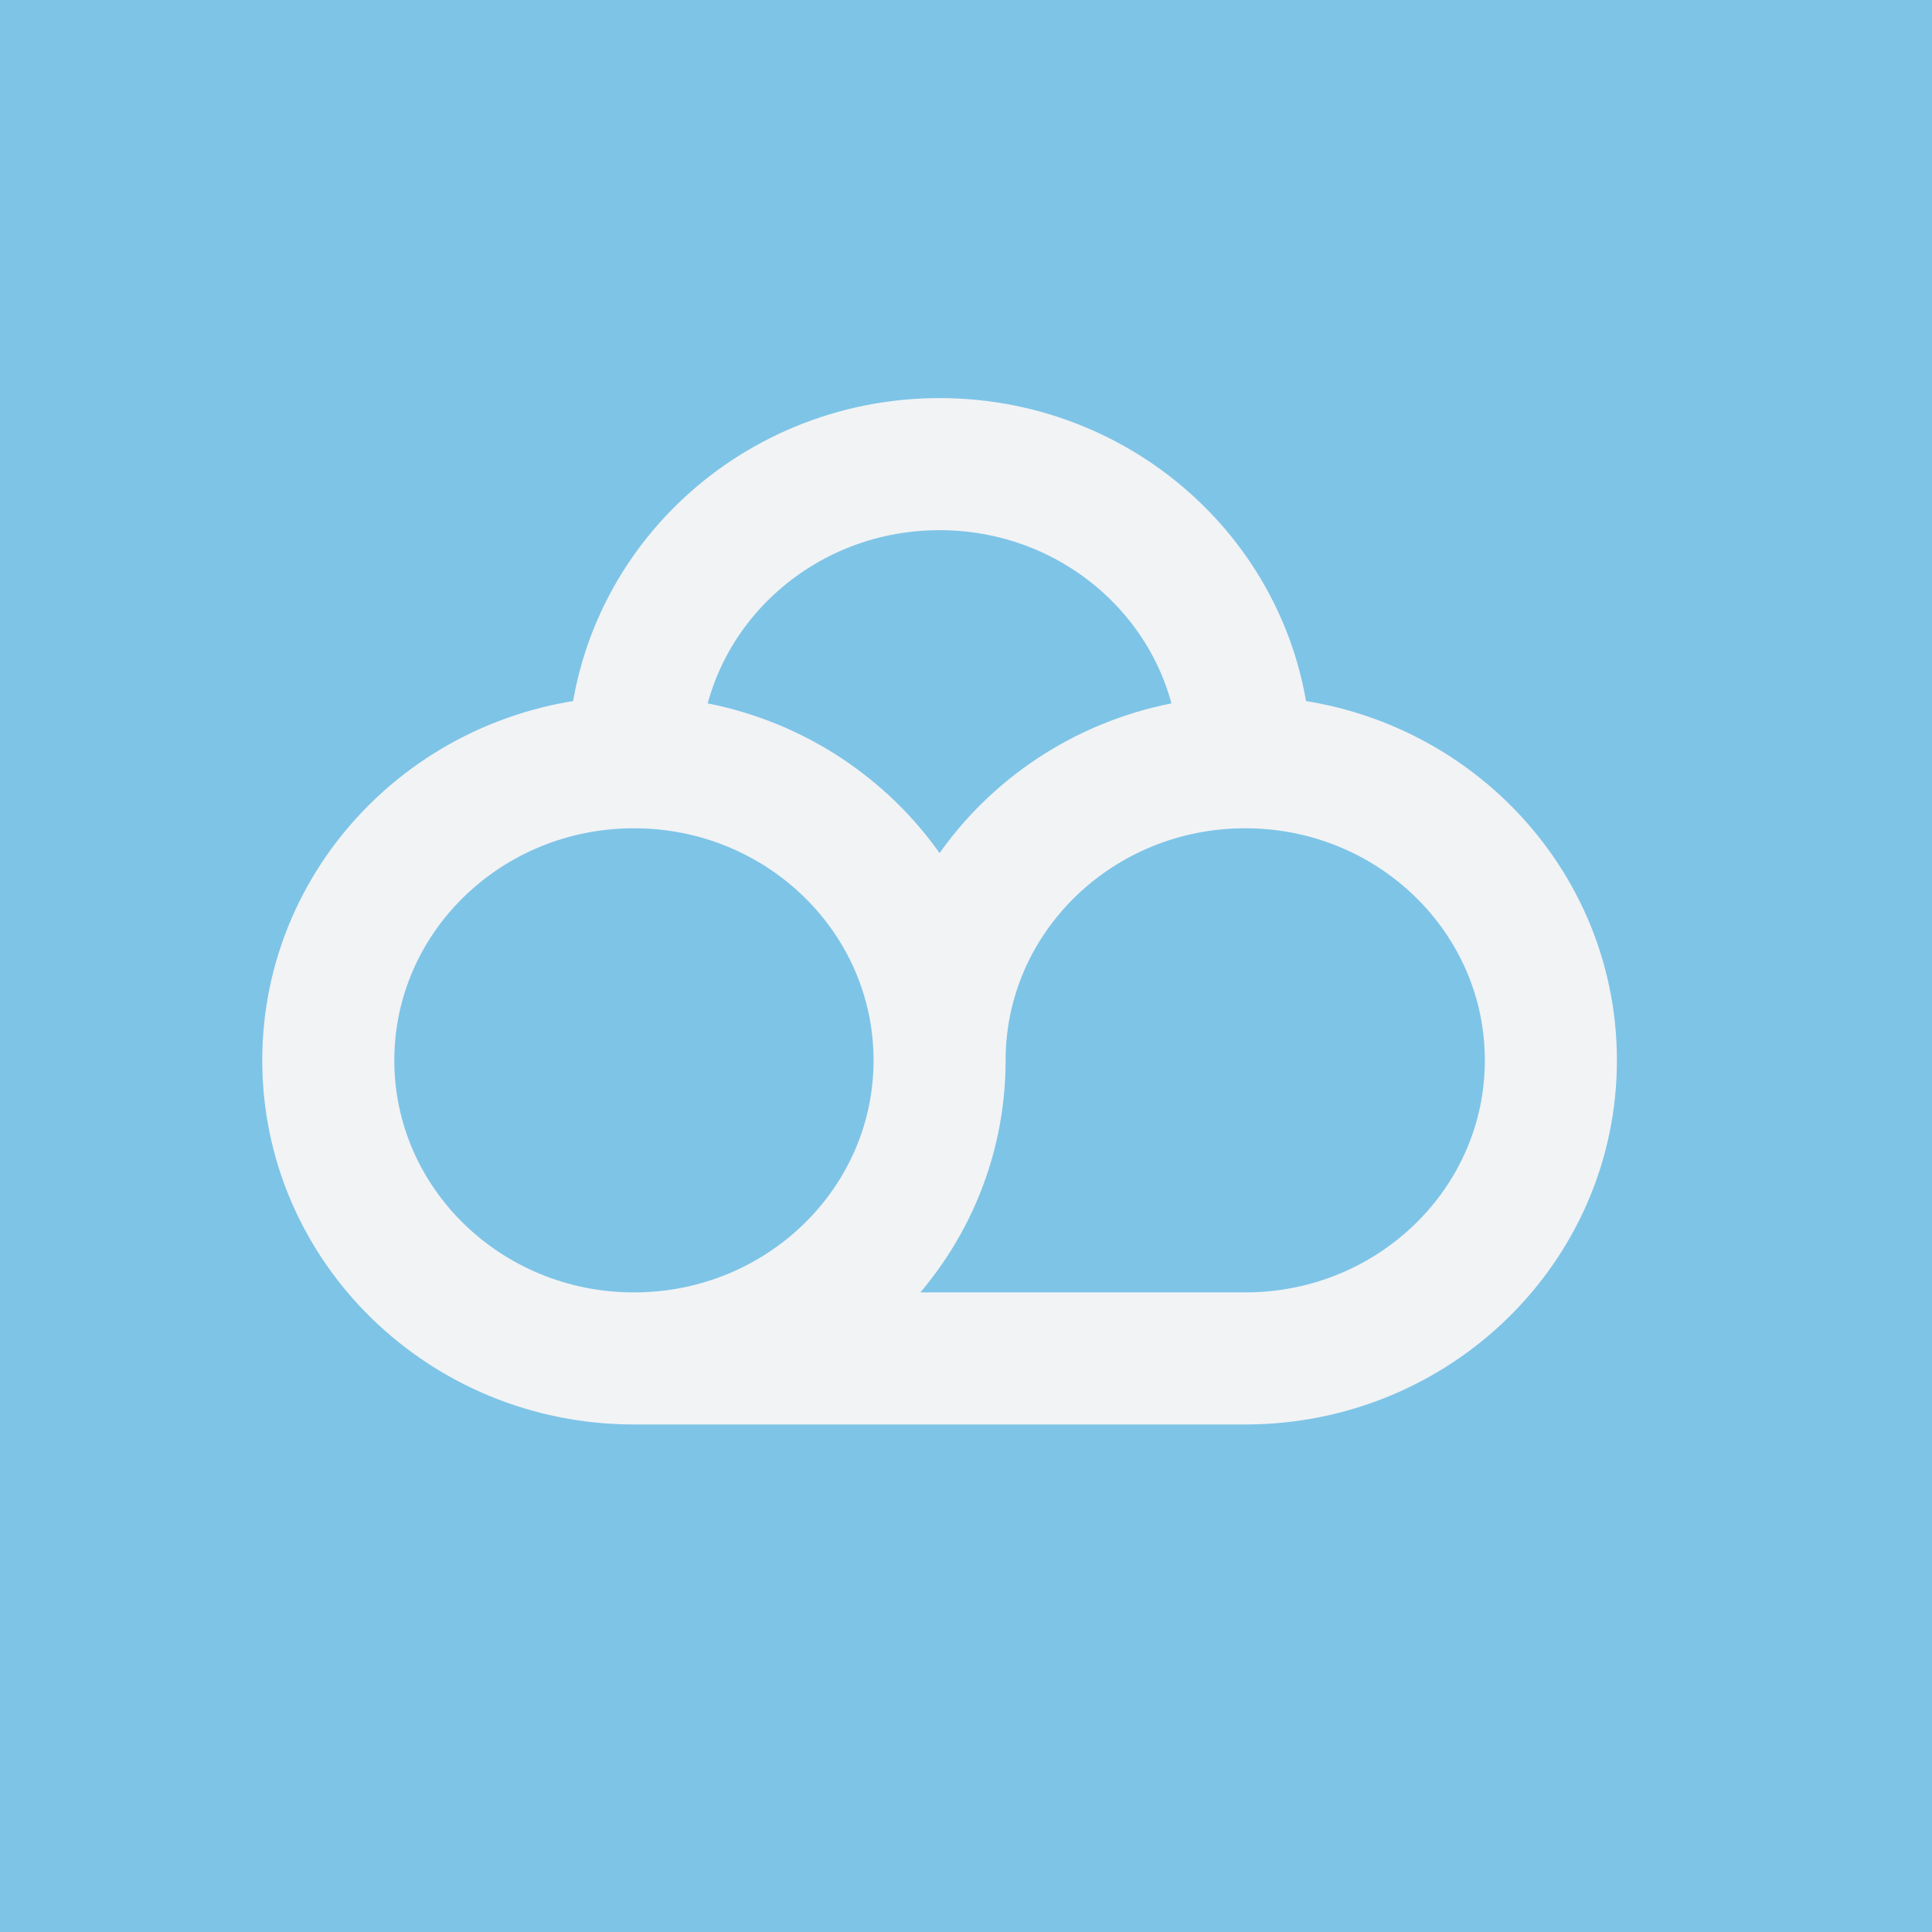
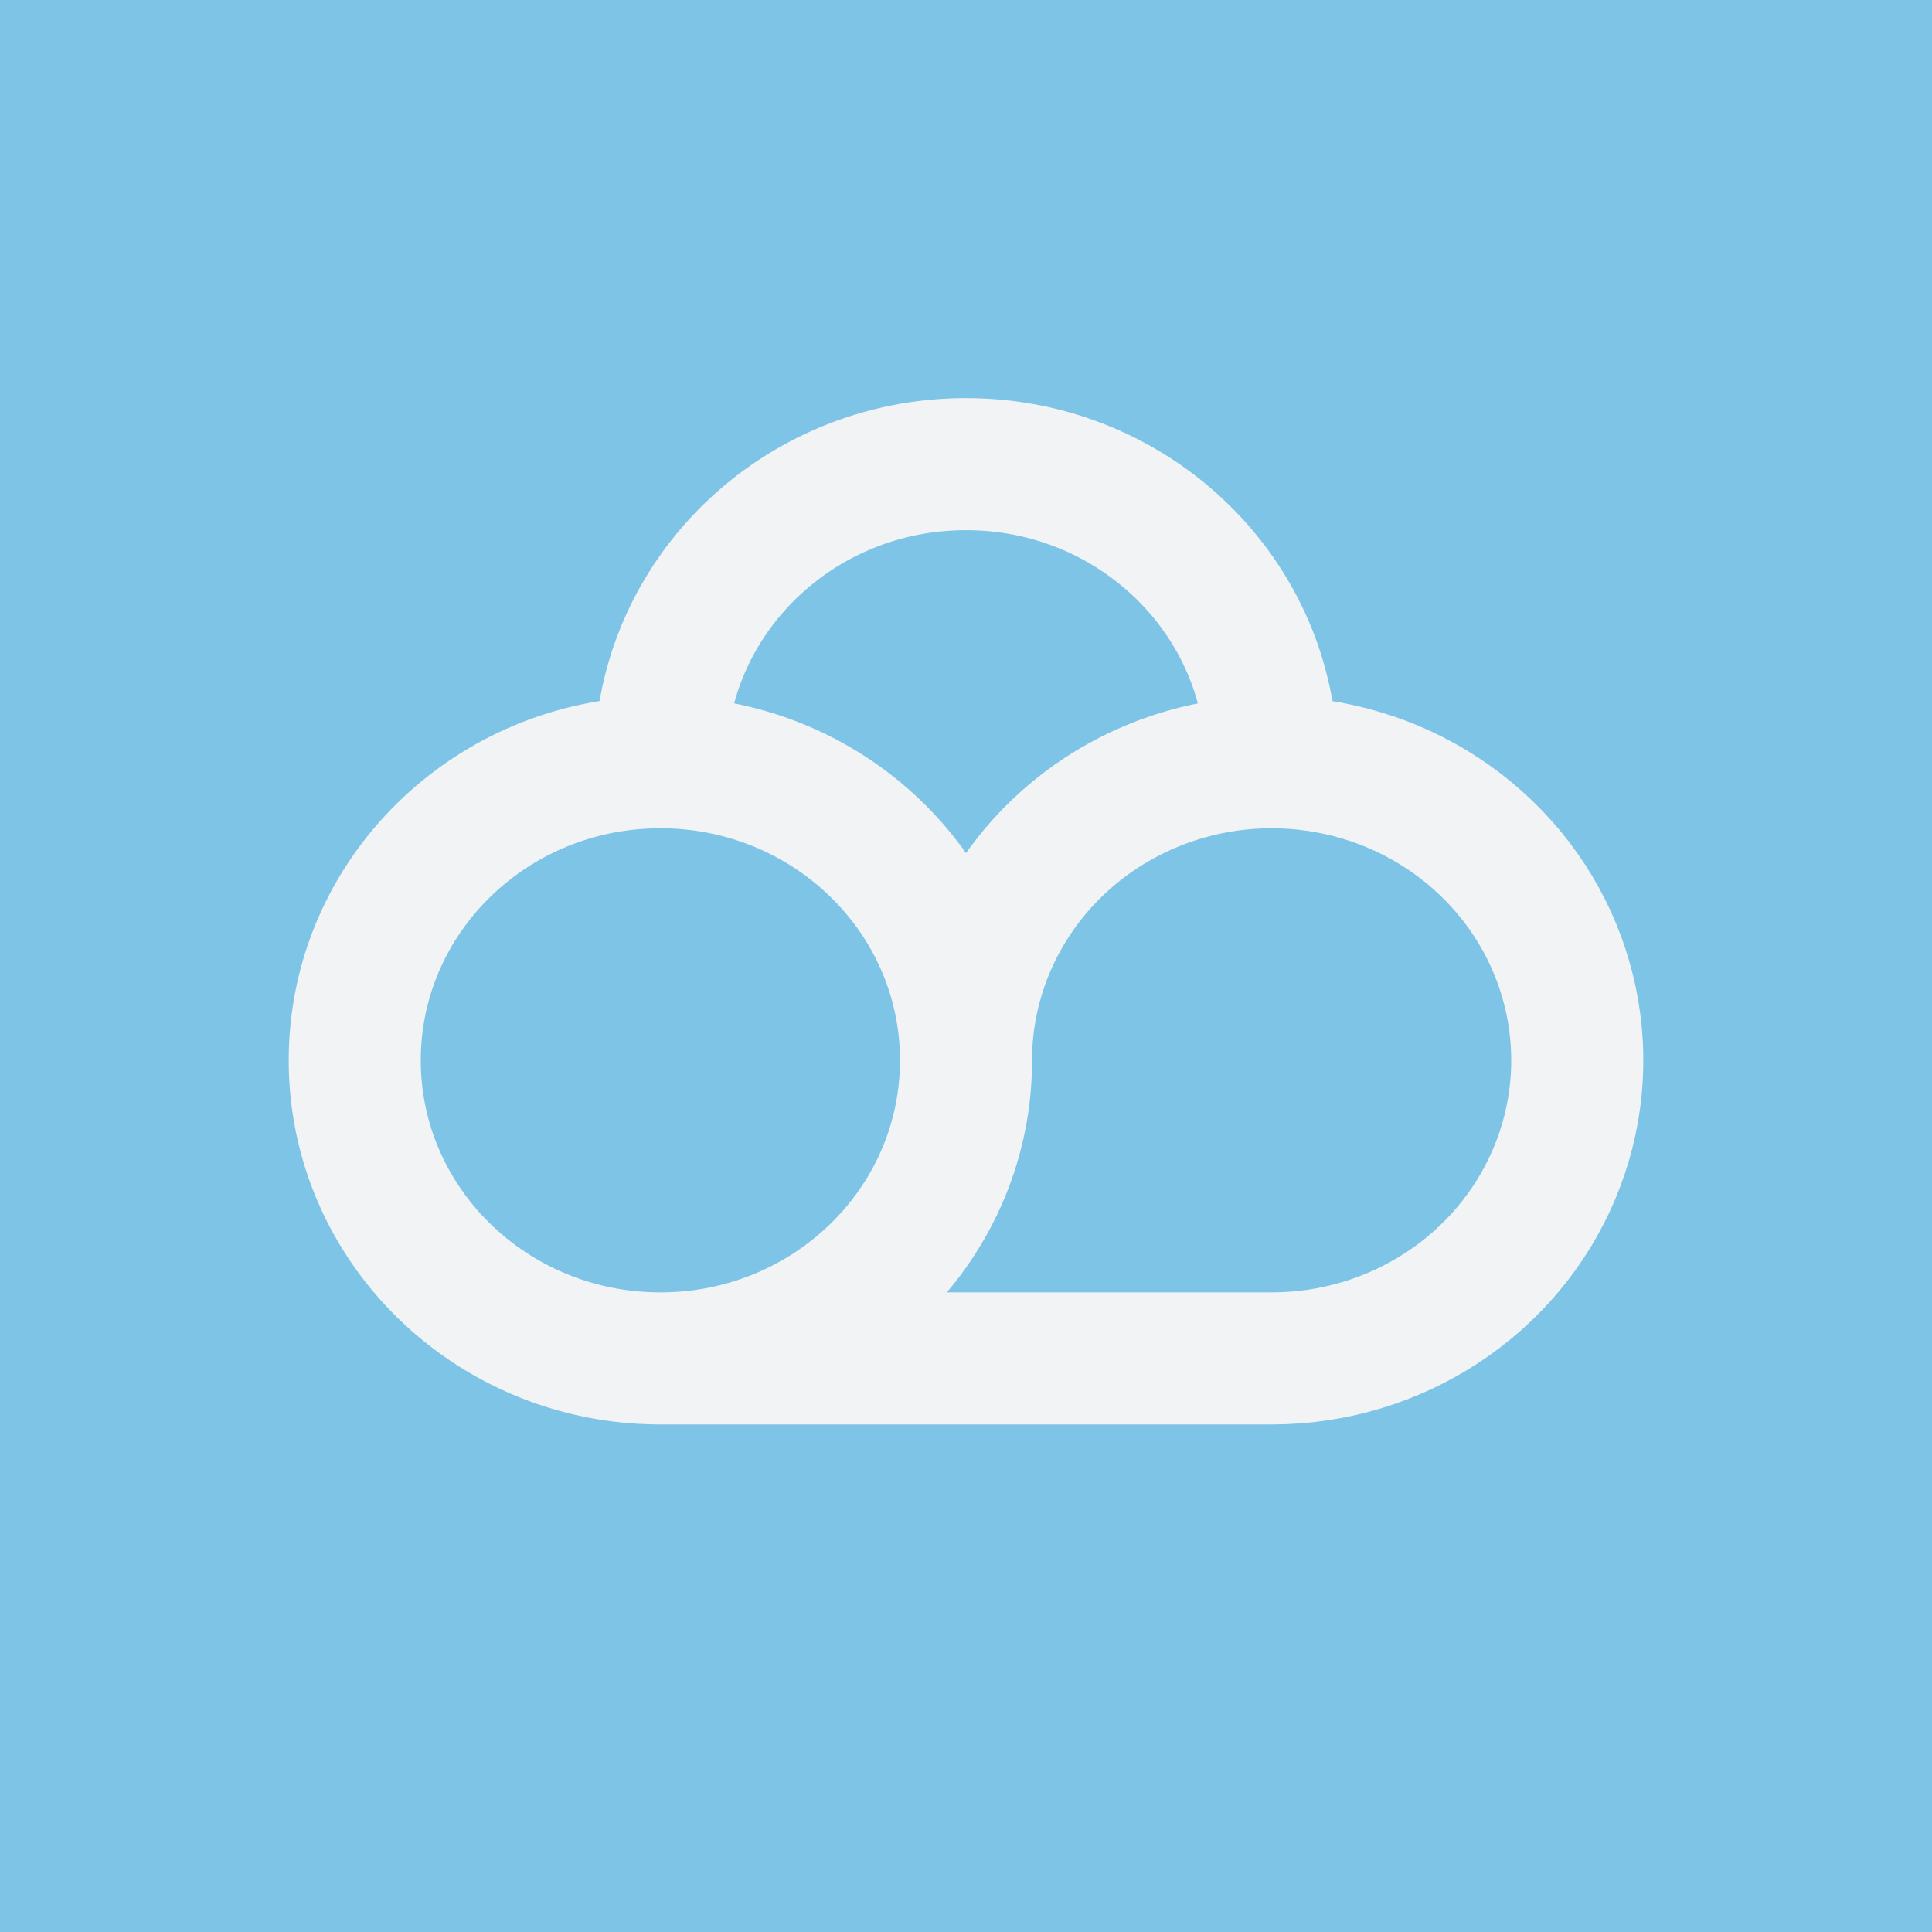
<svg xmlns="http://www.w3.org/2000/svg" role="img" aria-label="Filestash" viewBox="0 0 512 512">
  <rect width="512" height="512" fill="#7ec4e7" />
-   <path d="M330 202a81 79 0 00-162 0 81 79 0 000 158 81 79 0 000-158m81 79a81 79 0 1181 79H168" fill="none" stroke="#f2f3f5" stroke-width="35px" />
+   <path d="m256 282a81 79 0 110-2za81 79 0 1181 78H175m0-158a81 79 0 11162 0" fill="none" stroke="#f2f3f5" stroke-width="35" />
</svg>
